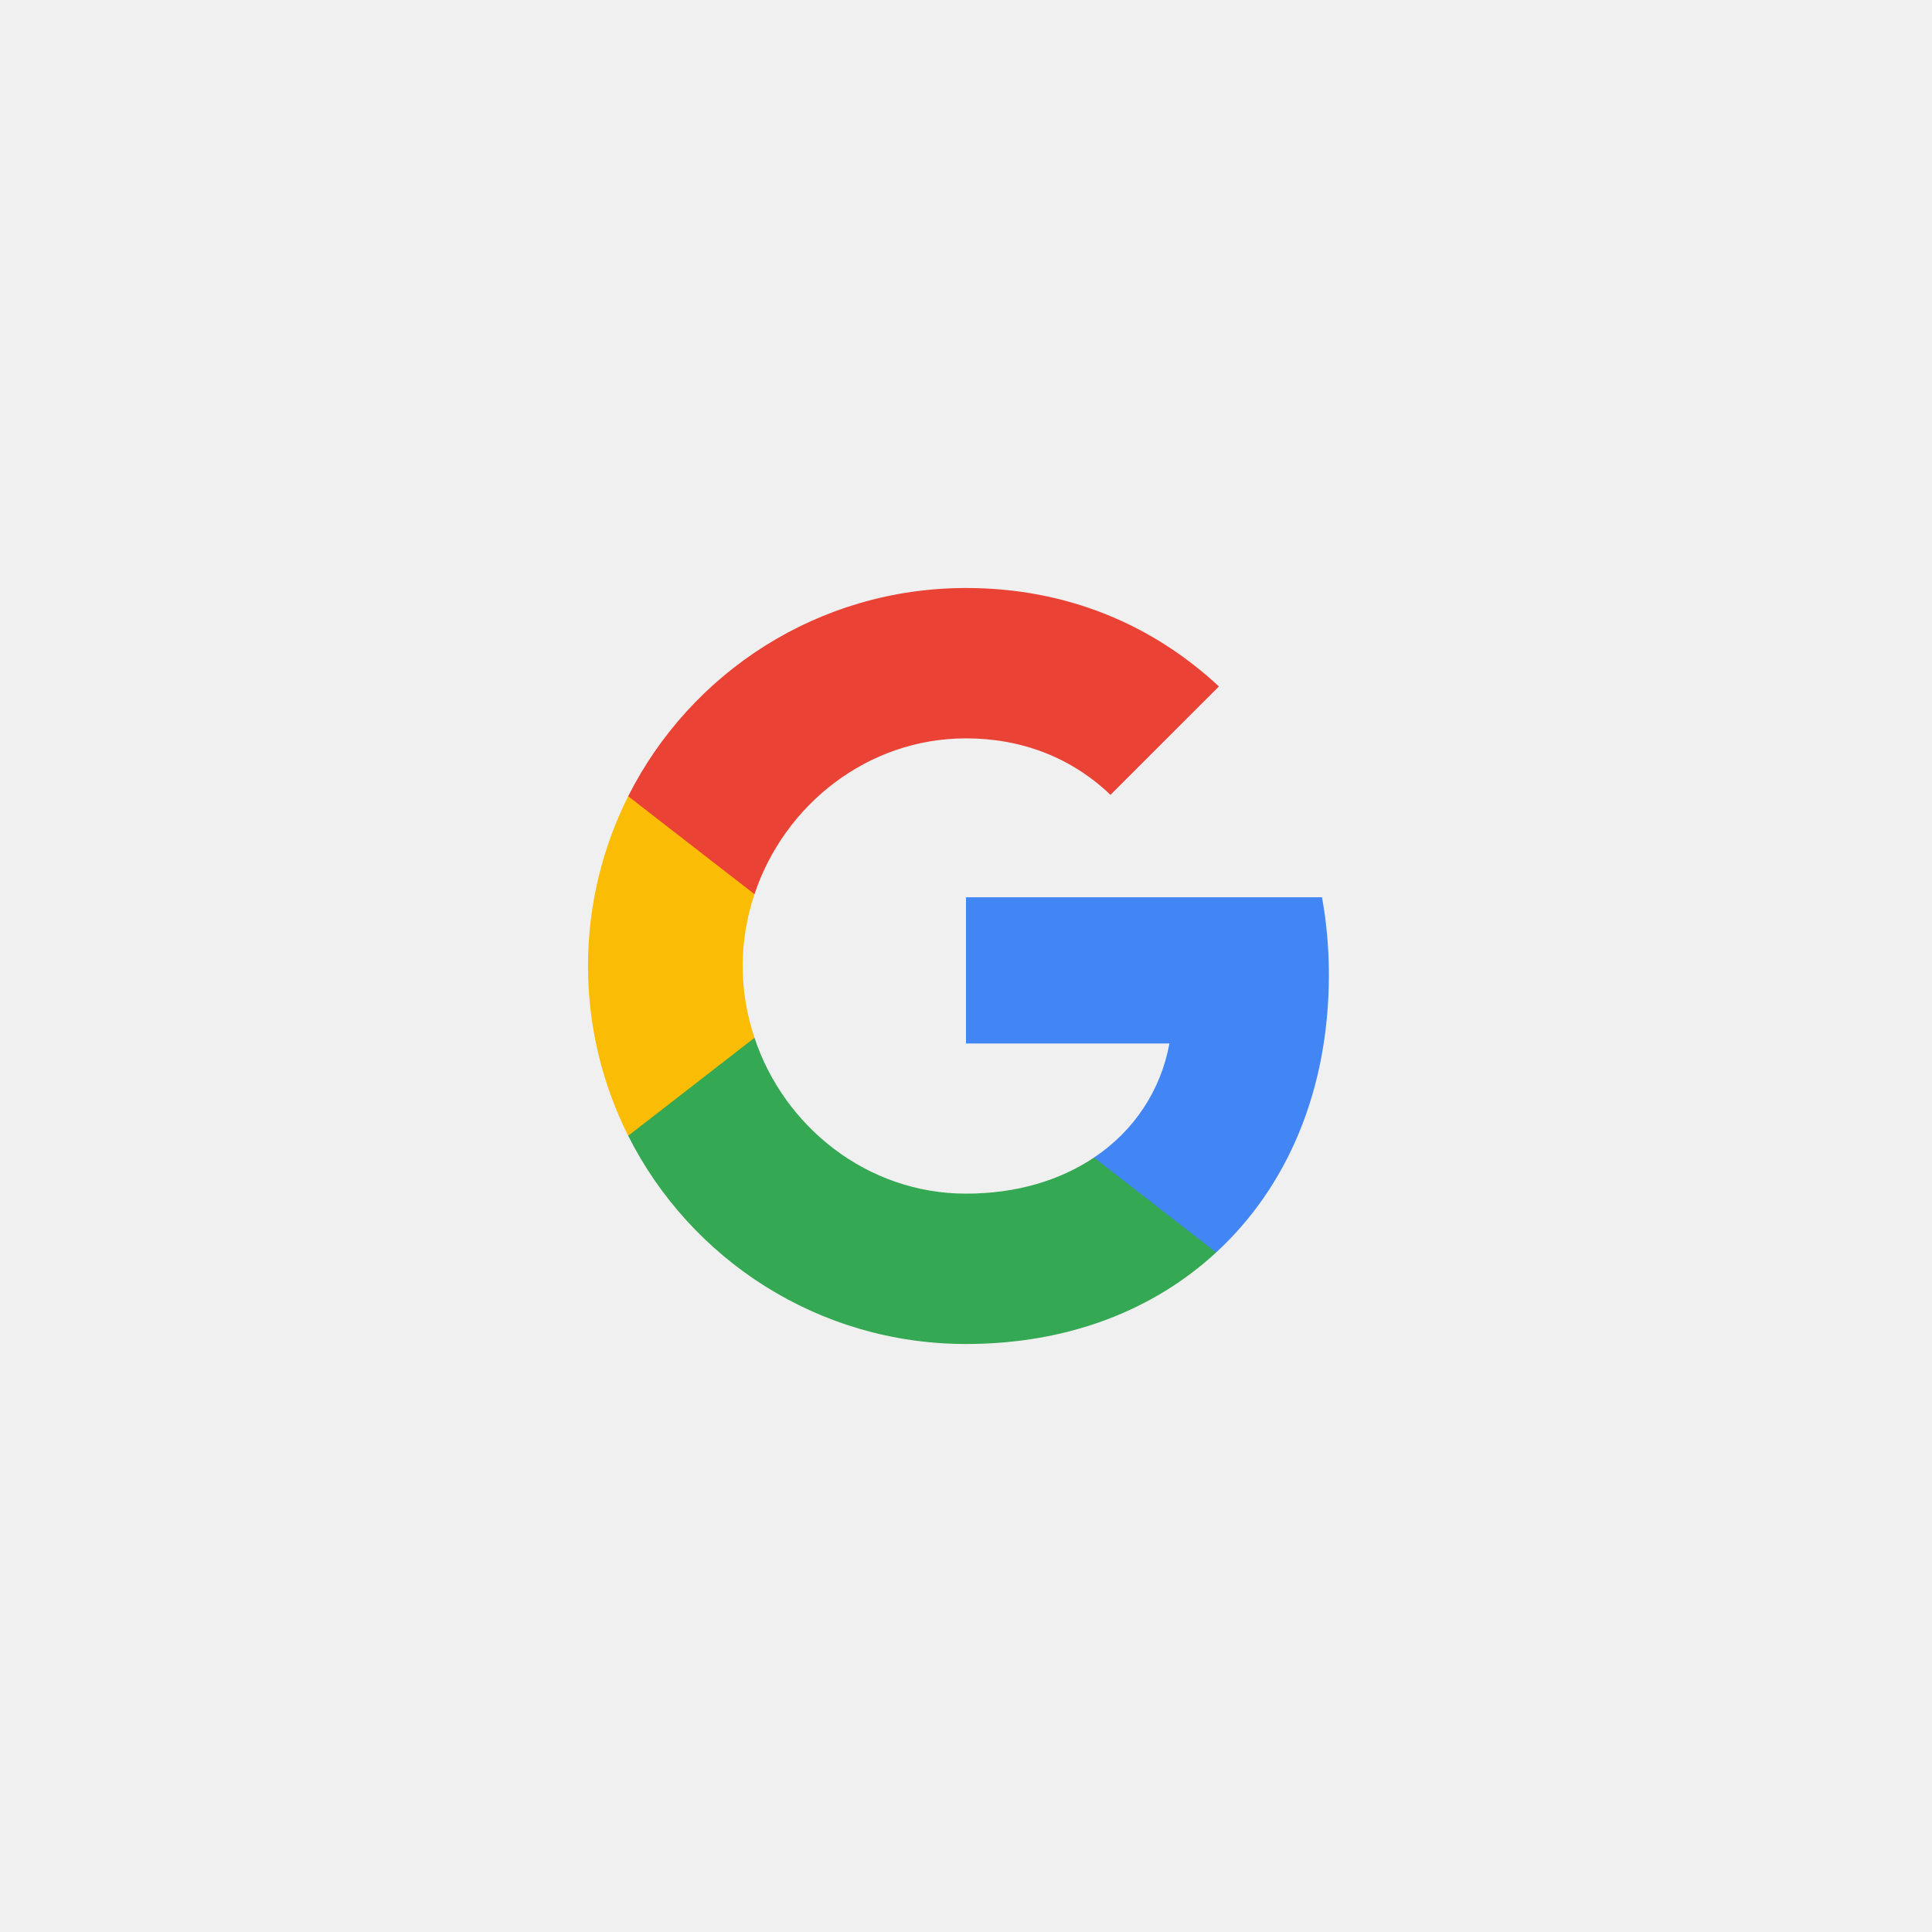
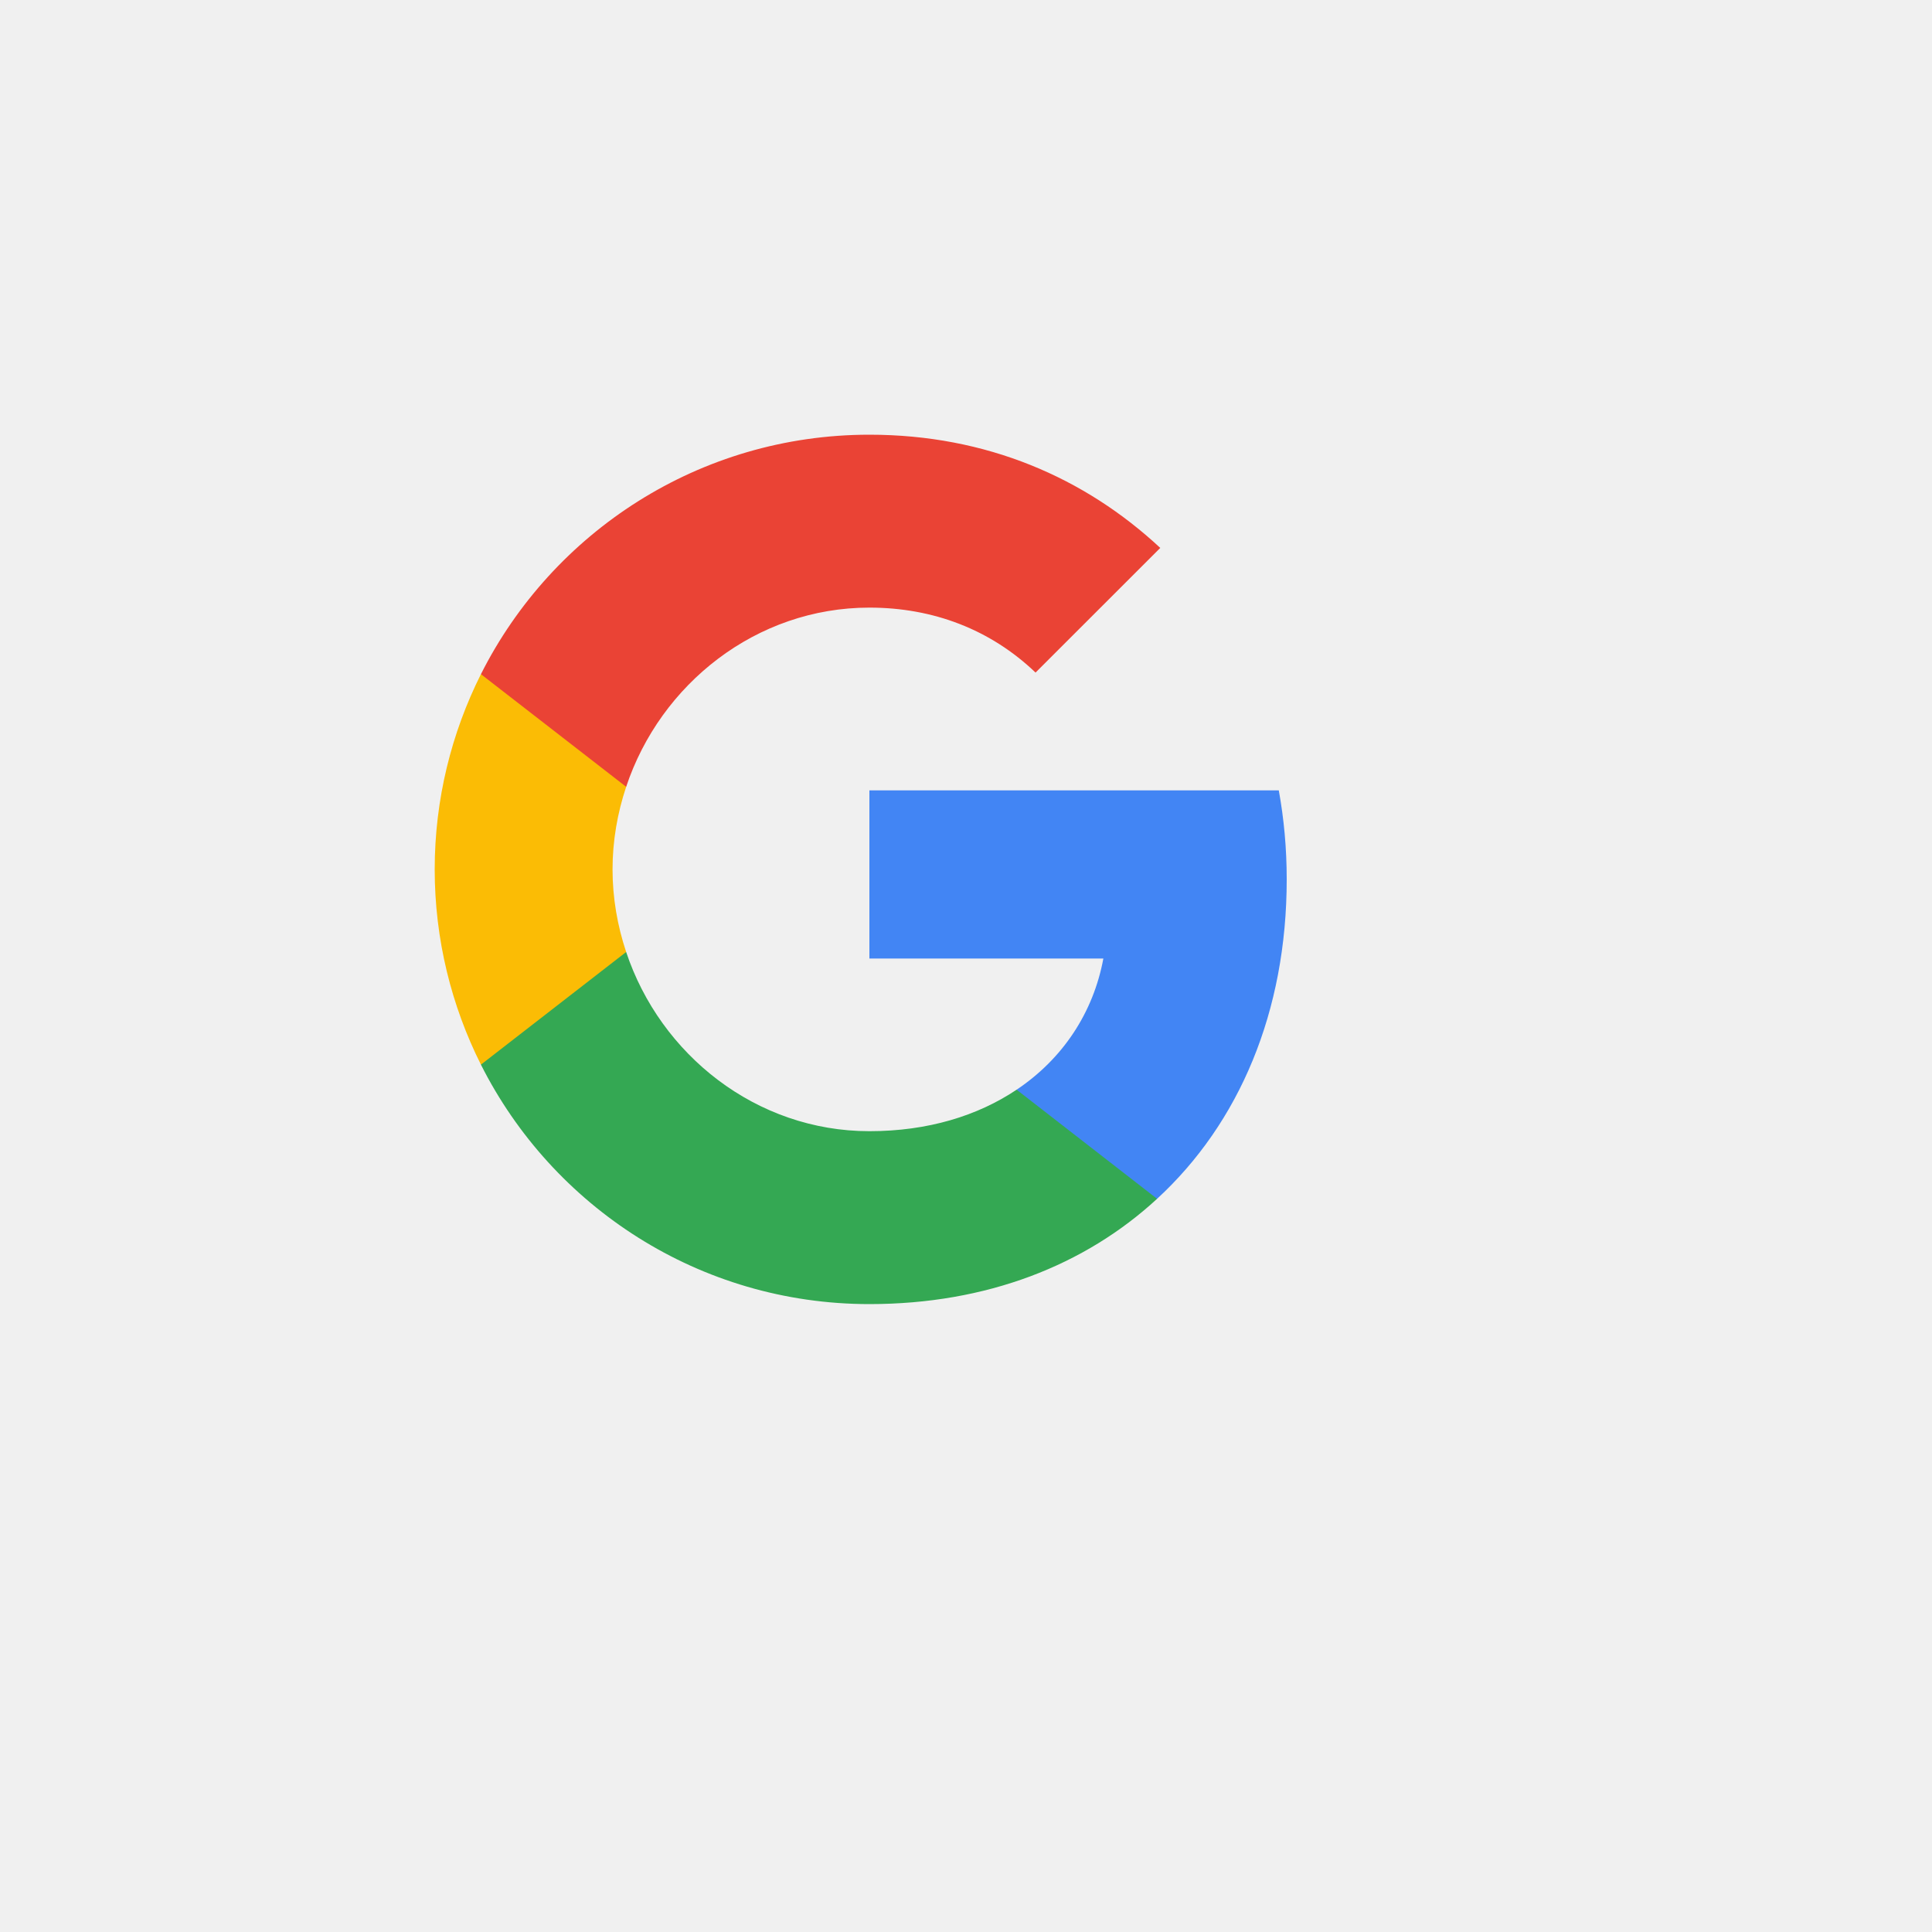
- <svg xmlns="http://www.w3.org/2000/svg" xmlns:xlink="http://www.w3.org/1999/xlink" width="46px" height="46px" viewBox="0 0 46 46" version="1.1">
+ <svg xmlns="http://www.w3.org/2000/svg" xmlns:xlink="http://www.w3.org/1999/xlink" width="40px" height="40px" viewBox="0 0 40 40" version="1.1">
  <g id="Google-Button" stroke="none" stroke-width="1" fill="none" fill-rule="evenodd">
    <g id="9-PATCH" transform="translate(-608, -160)" />
    <g id="btn_google_light_normal" transform="translate(-1, -1)">
      <g id="button" transform="translate(4, 4)" filter="url(#filter-1)">
        <g id="button-bg">
          <use fill="#FFFFFF" fill-rule="evenodd" xlink:href="#path-2" />
          <use fill="none" xlink:href="#path-2" />
          <use fill="none" xlink:href="#path-2" />
          <use fill="none" xlink:href="#path-2" />
        </g>
      </g>
-       <g id="logo_googleg_48dp" transform="translate(15, 15)">
+       <g id="logo_googleg_48dp" transform="translate(10, 10)">
        <path d="M17.64,9.205 C17.64,8.566 17.583,7.953 17.476,7.364 L9,7.364 L9,10.845 L13.844,10.845 C13.635,11.97 13.001,12.923 12.048,13.561 L12.048,15.82 L14.956,15.82 C16.658,14.253 17.64,11.945 17.64,9.205 L17.64,9.205 Z" id="Shape" fill="#4285F4" />
        <path d="M9,18 C11.43,18 13.467,17.194 14.956,15.82 L12.048,13.561 C11.242,14.101 10.211,14.42 9,14.42 C6.656,14.42 4.672,12.837 3.964,10.71 L0.957,10.71 L0.957,13.042 C2.438,15.983 5.482,18 9,18 L9,18 Z" id="Shape" fill="#34A853" />
        <path d="M3.964,10.71 C3.784,10.17 3.682,9.593 3.682,9 C3.682,8.407 3.784,7.83 3.964,7.29 L3.964,4.958 L0.957,4.958 C0.348,6.173 0,7.548 0,9 C0,10.452 0.348,11.827 0.957,13.042 L3.964,10.71 L3.964,10.71 Z" id="Shape" fill="#FBBC05" />
        <path d="M9,3.58 C10.321,3.58 11.508,4.034 12.44,4.925 L15.022,2.344 C13.463,0.892 11.426,0 9,0 C5.482,0 2.438,2.017 0.957,4.958 L3.964,7.29 C4.672,5.163 6.656,3.58 9,3.58 L9,3.58 Z" id="Shape" fill="#EA4335" />
        <path d="M0,0 L18,0 L18,18 L0,18 L0,0 Z" id="Shape" />
      </g>
      <g id="handles_square" />
    </g>
  </g>
</svg>
